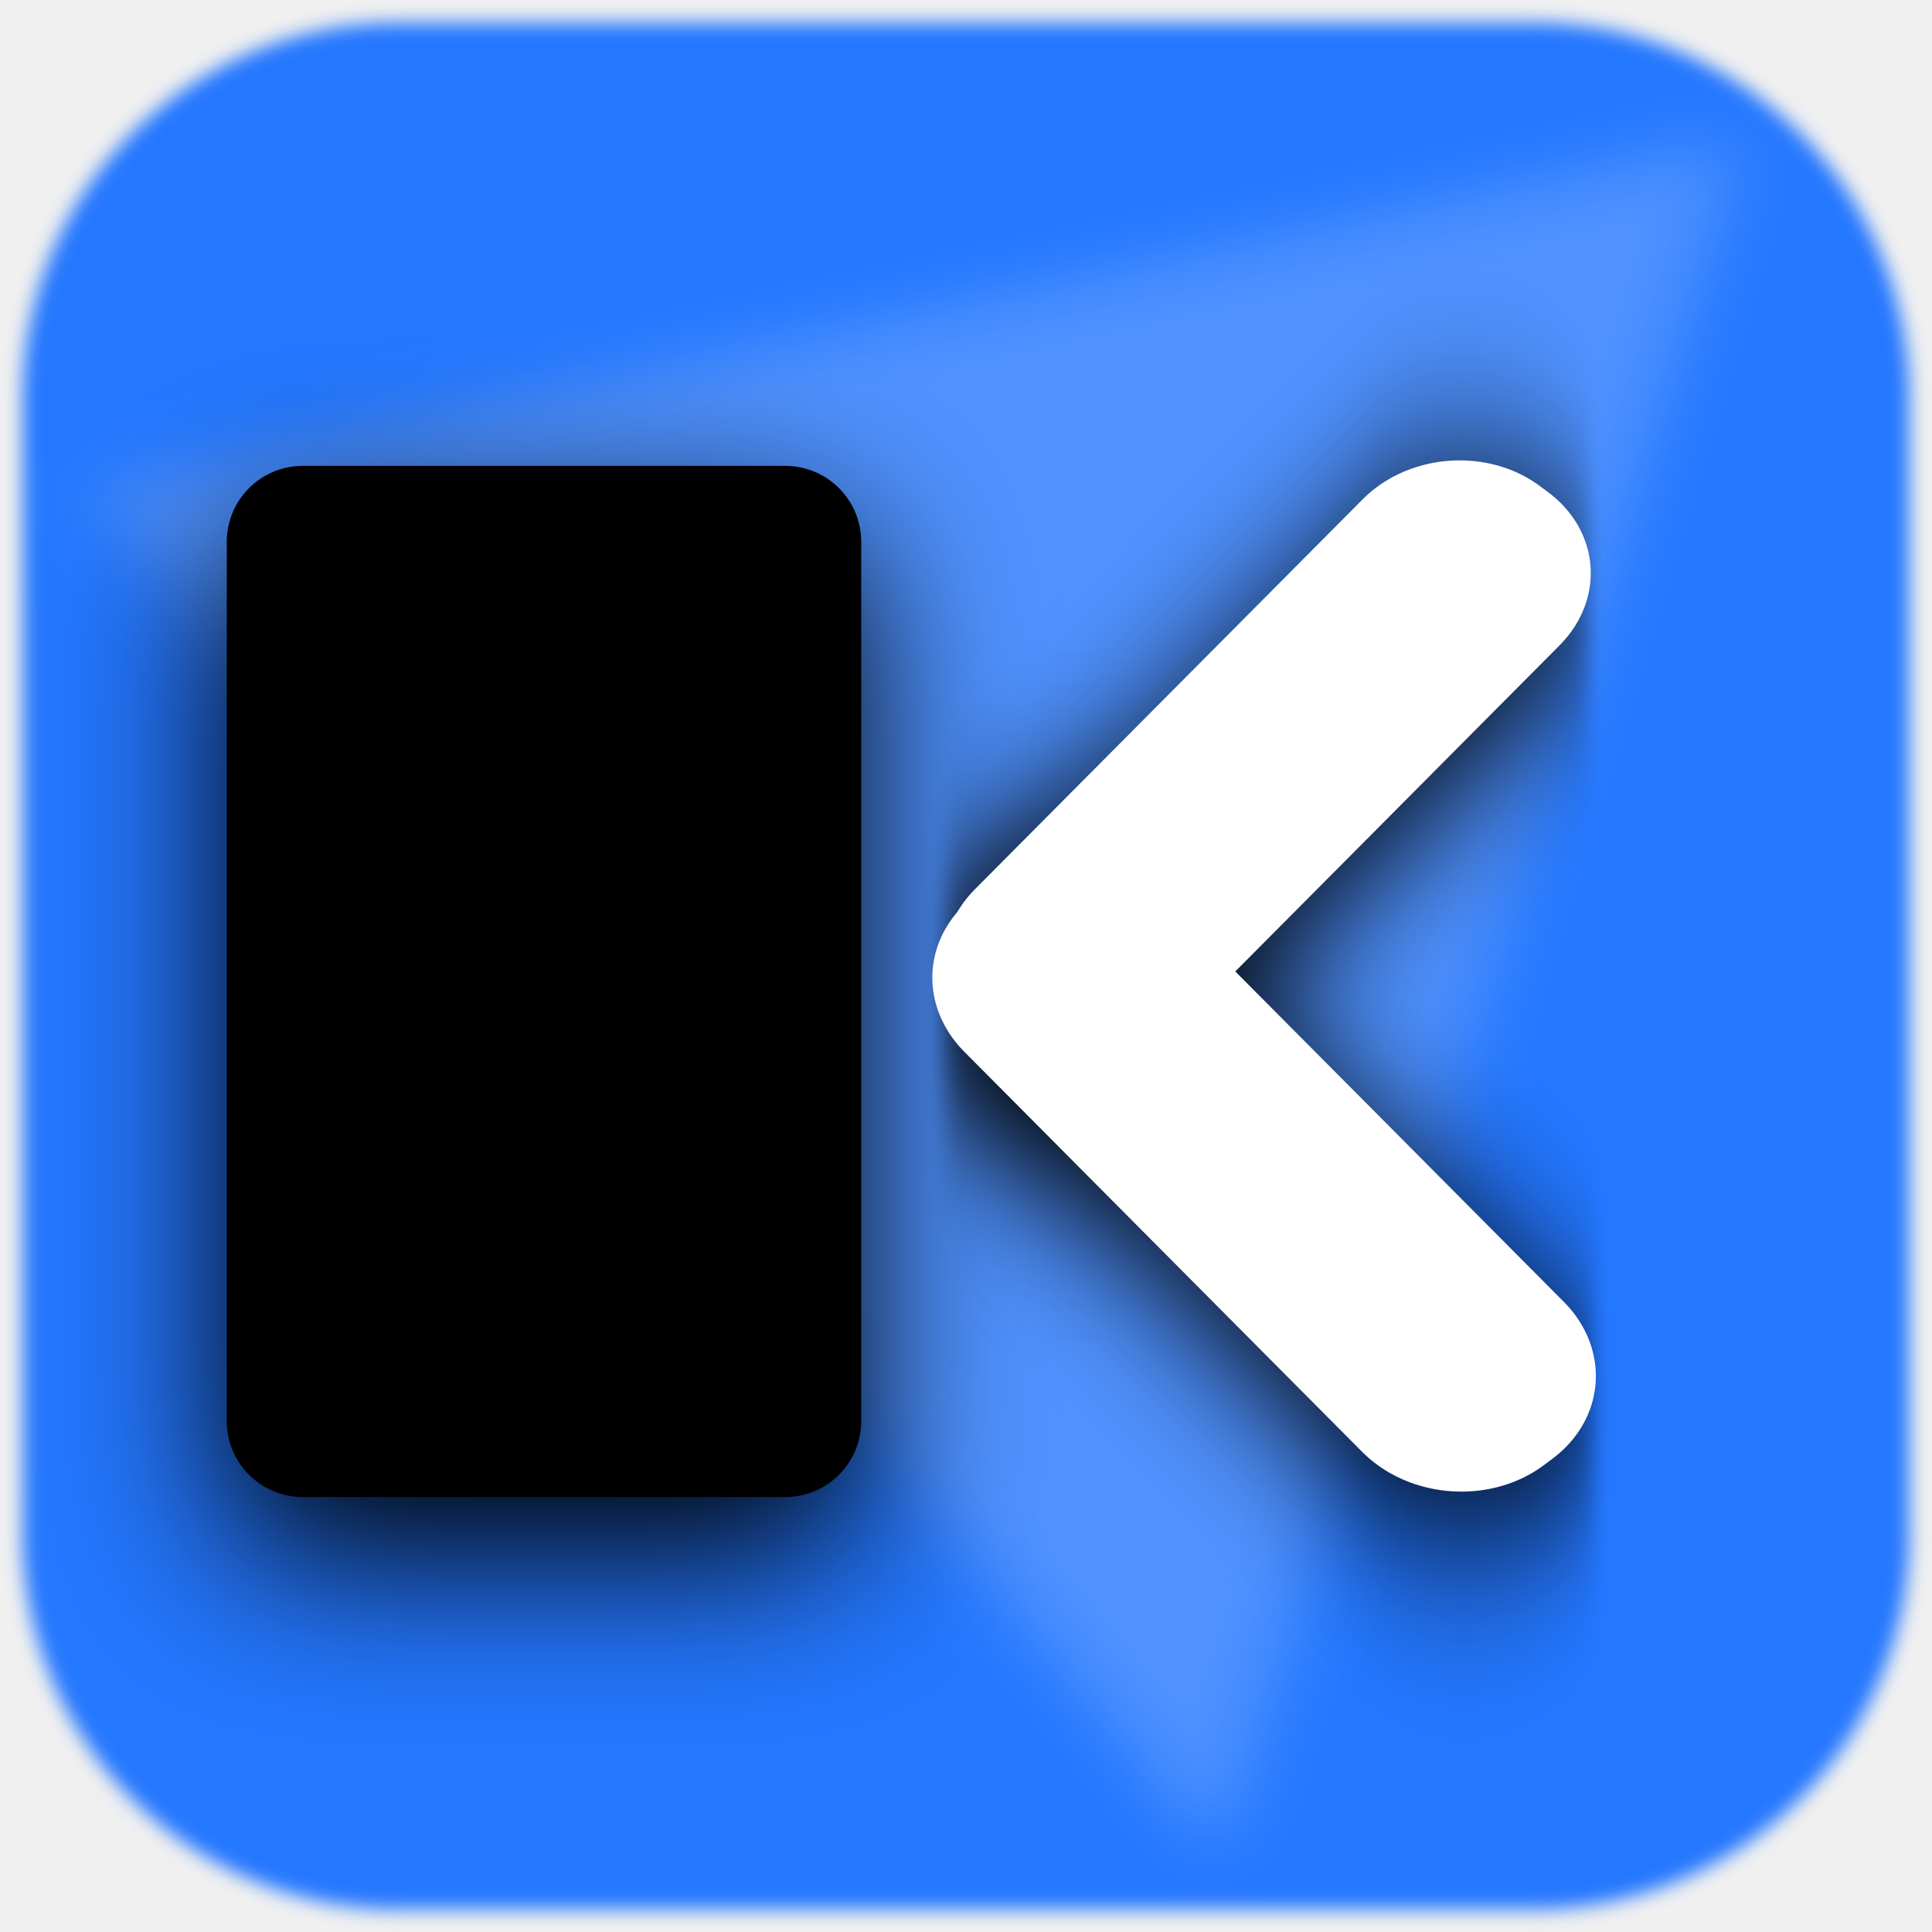
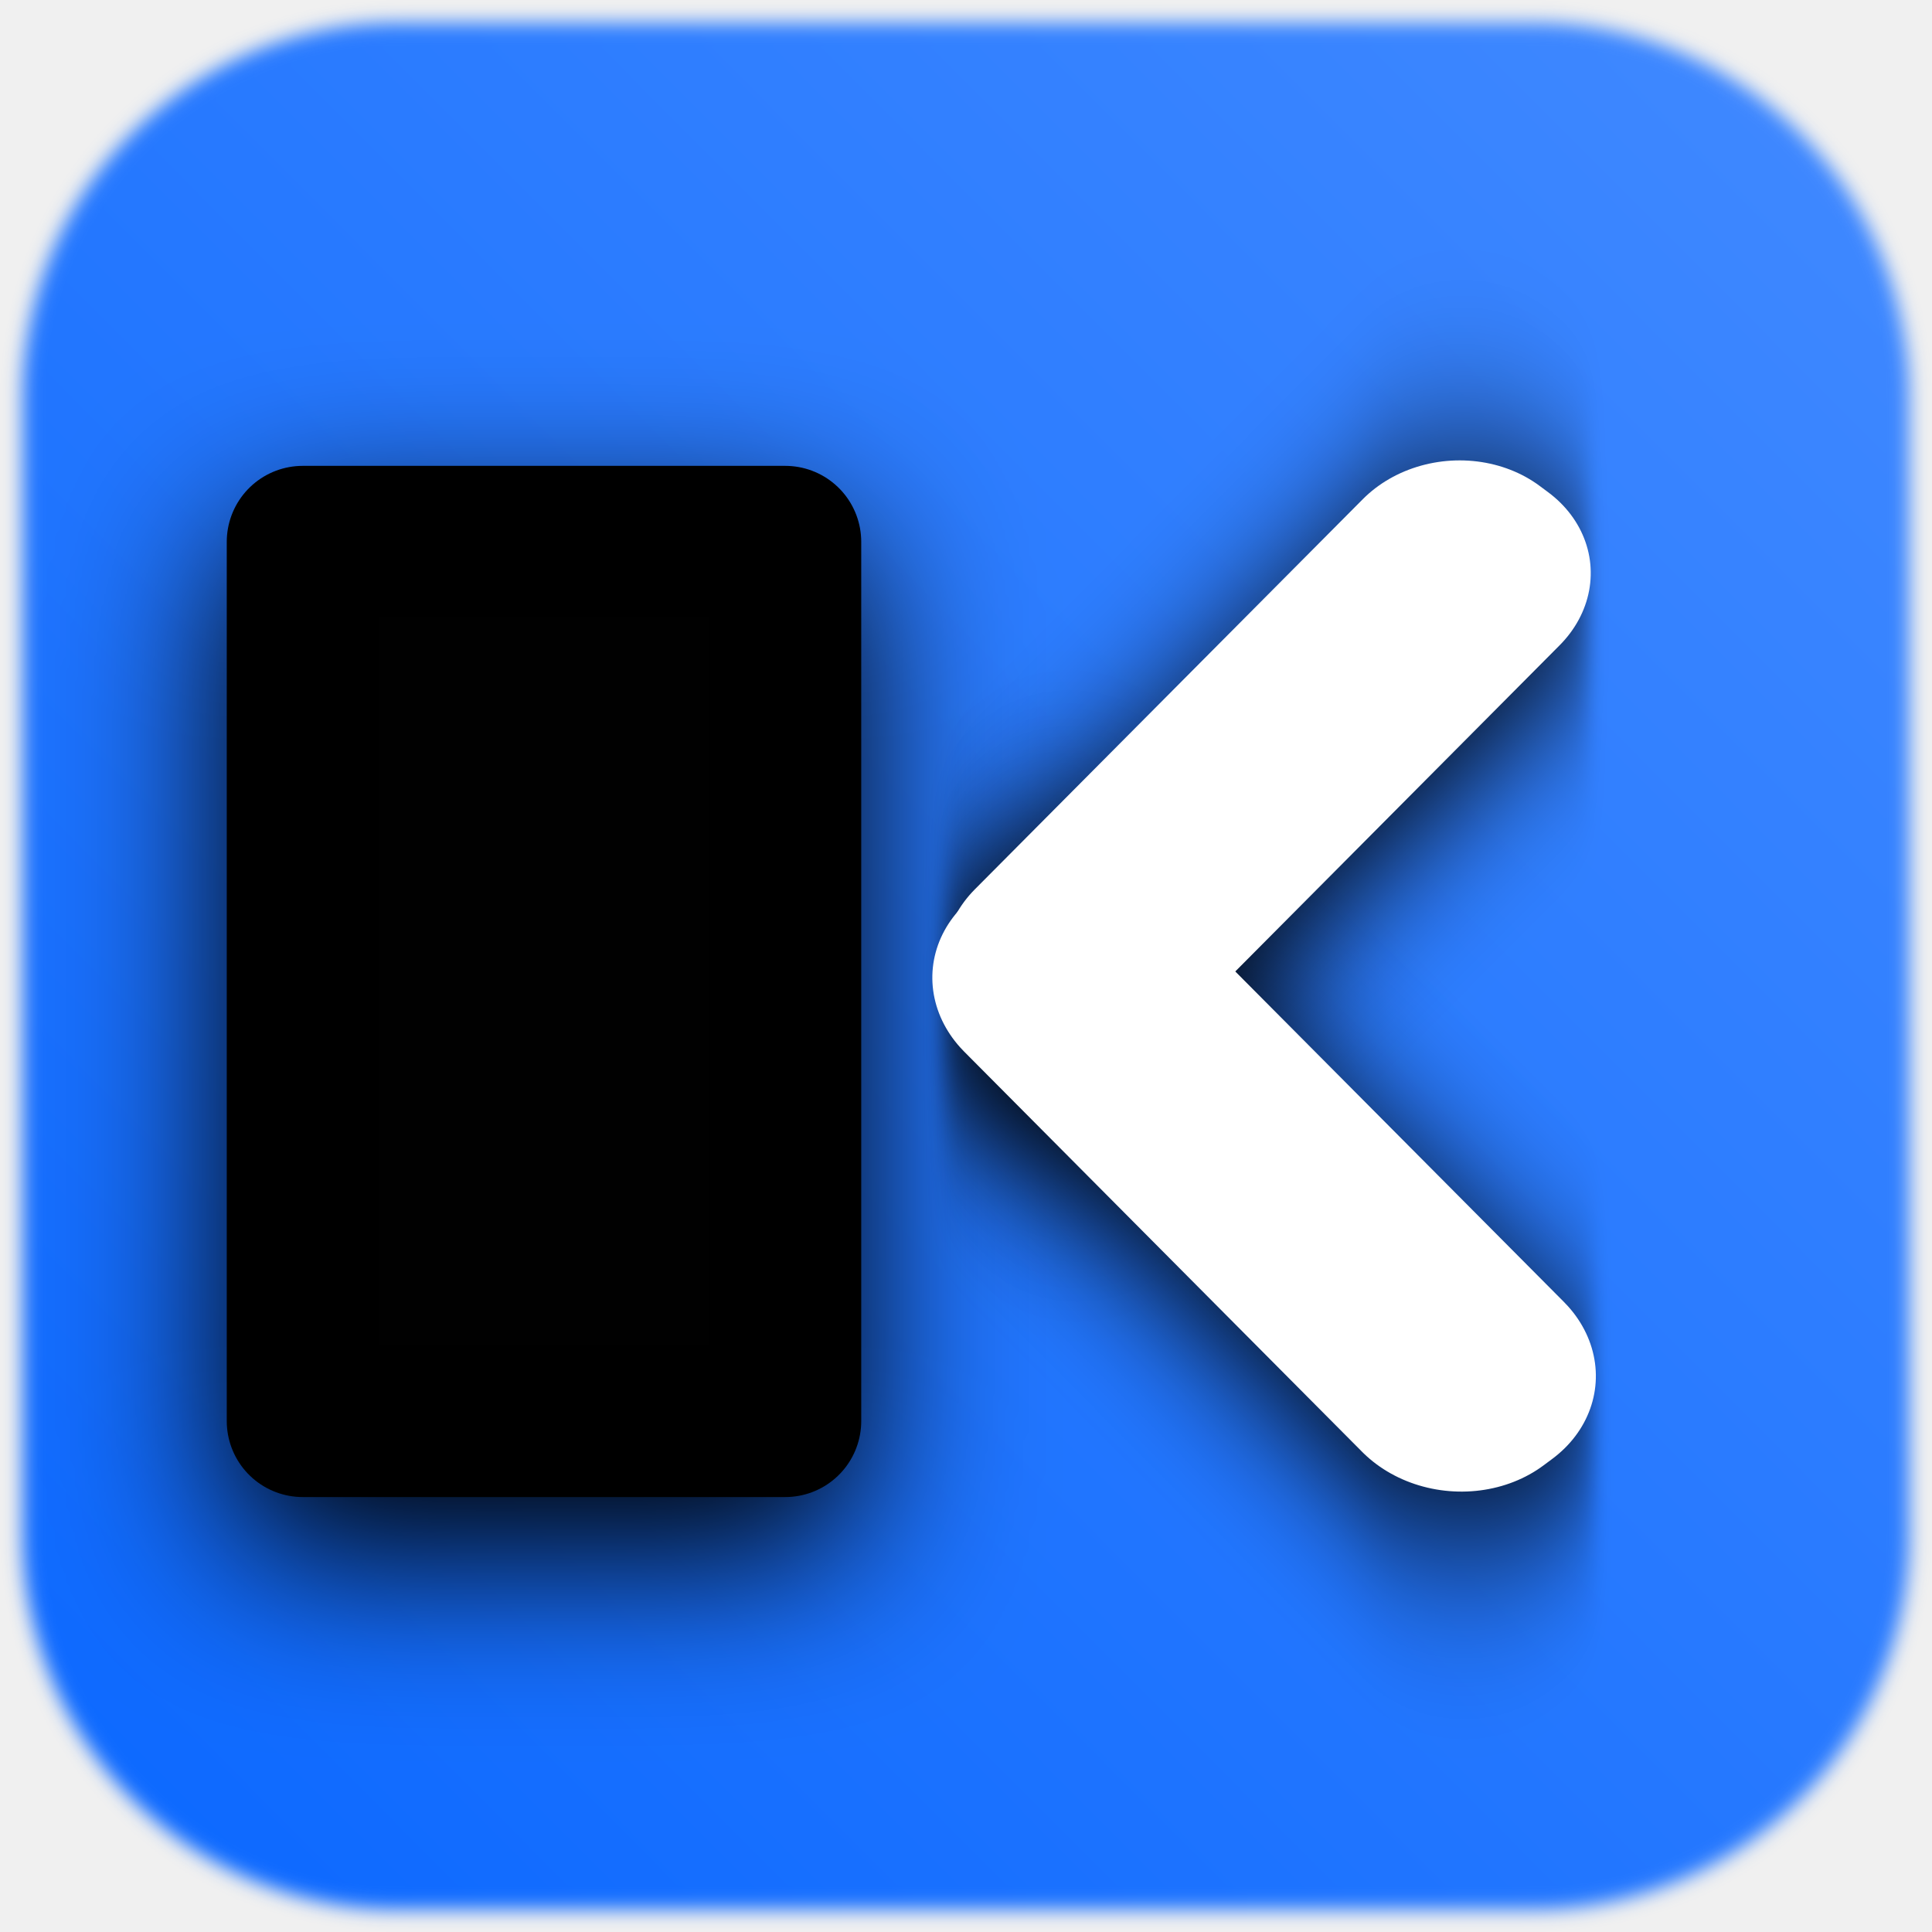
<svg xmlns="http://www.w3.org/2000/svg" xmlns:xlink="http://www.w3.org/1999/xlink" width="100mm" height="100mm" viewBox="0 0 100 100" version="1.1" id="svg5">
  <defs id="defs2">
    <filter style="color-interpolation-filters:sRGB" id="filter1318" x="-0.538" y="-27.902" width="2.077" height="56.804">
      <feGaussianBlur stdDeviation="3.96" id="feGaussianBlur1320" />
    </filter>
    <filter style="color-interpolation-filters:sRGB" id="filter1322" x="-0.547" y="-28.332" width="2.093" height="57.665">
      <feGaussianBlur stdDeviation="3.96" id="feGaussianBlur1324" />
    </filter>
    <filter style="color-interpolation-filters:sRGB" id="filter1358" x="-0.581" y="-0.319" width="2.162" height="1.637">
      <feGaussianBlur stdDeviation="4.405" id="feGaussianBlur1360" />
    </filter>
    <clipPath clipPathUnits="userSpaceOnUse" id="clipPath4542">
      <rect style="fill:#0066ff;fill-opacity:0.955;stroke-width:1.014" id="rect4544" width="398.239" height="369.096" x="-209.859" y="-158.211" transform="matrix(0.9955554,0.0941775,-0.1098134,0.9939522,0,0)" />
    </clipPath>
-     <linearGradient xlink:href="#linearGradient832" id="linearGradient834" x1="-1.206" y1="101.203" x2="102.306" y2="-1.764" gradientUnits="userSpaceOnUse" />
+     <clipPath clipPathUnits="userSpaceOnUse" id="clipPath4542-3">
+       <rect style="fill:#0066ff;fill-opacity:0.955;stroke-width:1.014" id="rect4544-6" width="398.239" height="369.096" x="-209.859" y="-158.211" transform="matrix(0.9955554,0.0941775,-0.1098134,0.9939522,0,0)" />
+     </clipPath>
+     <linearGradient xlink:href="#linearGradient832" id="linearGradient834" x1="-0.934" y1="101.489" x2="101.761" y2="-0.934" gradientUnits="userSpaceOnUse" />
    <linearGradient id="linearGradient832">
-       <stop style="stop-color:#2477ff;stop-opacity:1" offset="0" id="stop828" />
-       <stop style="stop-color:#2477ff;stop-opacity:1" offset="1" id="stop830" />
+       <stop style="stop-color:#0a67ff;stop-opacity:1" offset="0" id="stop828" />
+       <stop style="stop-color:#428aff;stop-opacity:1" offset="1" id="stop830" />
    </linearGradient>
    <filter style="color-interpolation-filters:sRGB" id="filter1316" x="-0.012" y="-0.012" width="1.024" height="1.024">
      <feGaussianBlur stdDeviation="0.503" id="feGaussianBlur1318" />
    </filter>
-     <clipPath clipPathUnits="userSpaceOnUse" id="clipPath4542-3">
-       <rect style="fill:#0066ff;fill-opacity:0.955;stroke-width:1.014" id="rect4544-6" width="398.239" height="369.096" x="-209.859" y="-158.211" transform="matrix(0.9955554,0.0941775,-0.1098134,0.9939522,0,0)" />
-     </clipPath>
-     <filter style="color-interpolation-filters:sRGB" id="filter1917" x="-0.049" y="-0.054" width="1.099" height="1.108">
-       <feGaussianBlur stdDeviation="7.11" id="feGaussianBlur1919" />
-     </filter>
  </defs>
  <g id="layer1">
-     <g id="g838">
-       <rect transform="matrix(0.9713013,0,0,0.9713013,1.171875,1.171875)" ry="20" rx="20" y="0" x="0" height="100.542" width="100.542" id="rect33" style="opacity:1;fill:url(#linearGradient834);fill-opacity:1;fill-rule:evenodd;stroke-width:0.265;filter:url(#filter1316)" />
-       <path clip-path="url(#clipPath4542-3)" transform="matrix(0.249618,-0.02551888,0.02757818,0.2697615,52.69676,42.85193)" d="M 20,200 -183.205,-82.679 163.205,-117.32 Z" id="path947" style="fill:#ffffff;fill-opacity:0.196;stroke-width:0;stroke-linecap:round;stroke-linejoin:round;filter:url(#filter1917)" />
-     </g>
+     <rect transform="matrix(0.9713013,0,0,0.9713013,1.171875,1.171875)" ry="20" rx="20" y="0" x="0" height="100.542" width="100.542" id="rect33" style="fill:url(#linearGradient834);fill-opacity:1;fill-rule:evenodd;stroke-width:0.265;filter:url(#filter1316)" />
    <rect style="fill:#010101;fill-opacity:1;stroke:#000000;stroke-width:7.866;stroke-linecap:round;stroke-linejoin:round;stroke-miterlimit:4;stroke-dasharray:none;stroke-opacity:1;filter:url(#filter1358)" id="rect848-5" width="24.974" height="45.508" x="59.796" y="31.221" transform="matrix(-1,0,0,1,100.3362,0)" />
    <rect style="fill:#000000;stroke:#000000;stroke-width:12.136;stroke-linecap:round;stroke-linejoin:round;stroke-miterlimit:4;stroke-dasharray:none;stroke-opacity:1;filter:url(#filter1322)" id="rect967-6" width="28.484" height="0.55" x="39.988" y="4.254" transform="matrix(-0.7051182,0.7090898,0.8024902,0.5966654,100.3362,2.0286539e-6)" />
    <rect style="fill:#000000;stroke:#000000;stroke-width:12.446;stroke-linecap:round;stroke-linejoin:round;stroke-miterlimit:4;stroke-dasharray:none;stroke-opacity:1;filter:url(#filter1318)" id="rect967-3-7" width="29.211" height="0.564" x="-44.202" y="-69.61" transform="matrix(-0.7051182,-0.7090898,0.8024902,-0.5966654,100.3362,2.0286539e-6)" />
    <rect style="fill:#010101;fill-opacity:1;stroke:#000000;stroke-width:7.866;stroke-linecap:round;stroke-linejoin:round;stroke-miterlimit:4;stroke-dasharray:none;stroke-opacity:1" id="rect848" width="24.974" height="45.508" x="-40.644" y="28.046" transform="scale(-1,1)" />
    <rect style="fill:#ffffff;stroke:#ffffff;stroke-width:12.136;stroke-linecap:round;stroke-linejoin:round;stroke-miterlimit:4;stroke-dasharray:none;stroke-opacity:1" id="rect967" width="28.484" height="0.55" x="-21.582" y="75.011" transform="matrix(-0.7051182,0.7090898,0.8024902,0.5966654,0,0)" />
    <rect style="fill:#ffffff;stroke:#ffffff;stroke-width:12.446;stroke-linecap:round;stroke-linejoin:round;stroke-miterlimit:4;stroke-dasharray:none;stroke-opacity:1" id="rect967-3" width="29.211" height="0.564" x="-103.437" y="3.198" transform="matrix(-0.7051182,-0.7090898,0.8024902,-0.5966654,0,0)" />
  </g>
</svg>
